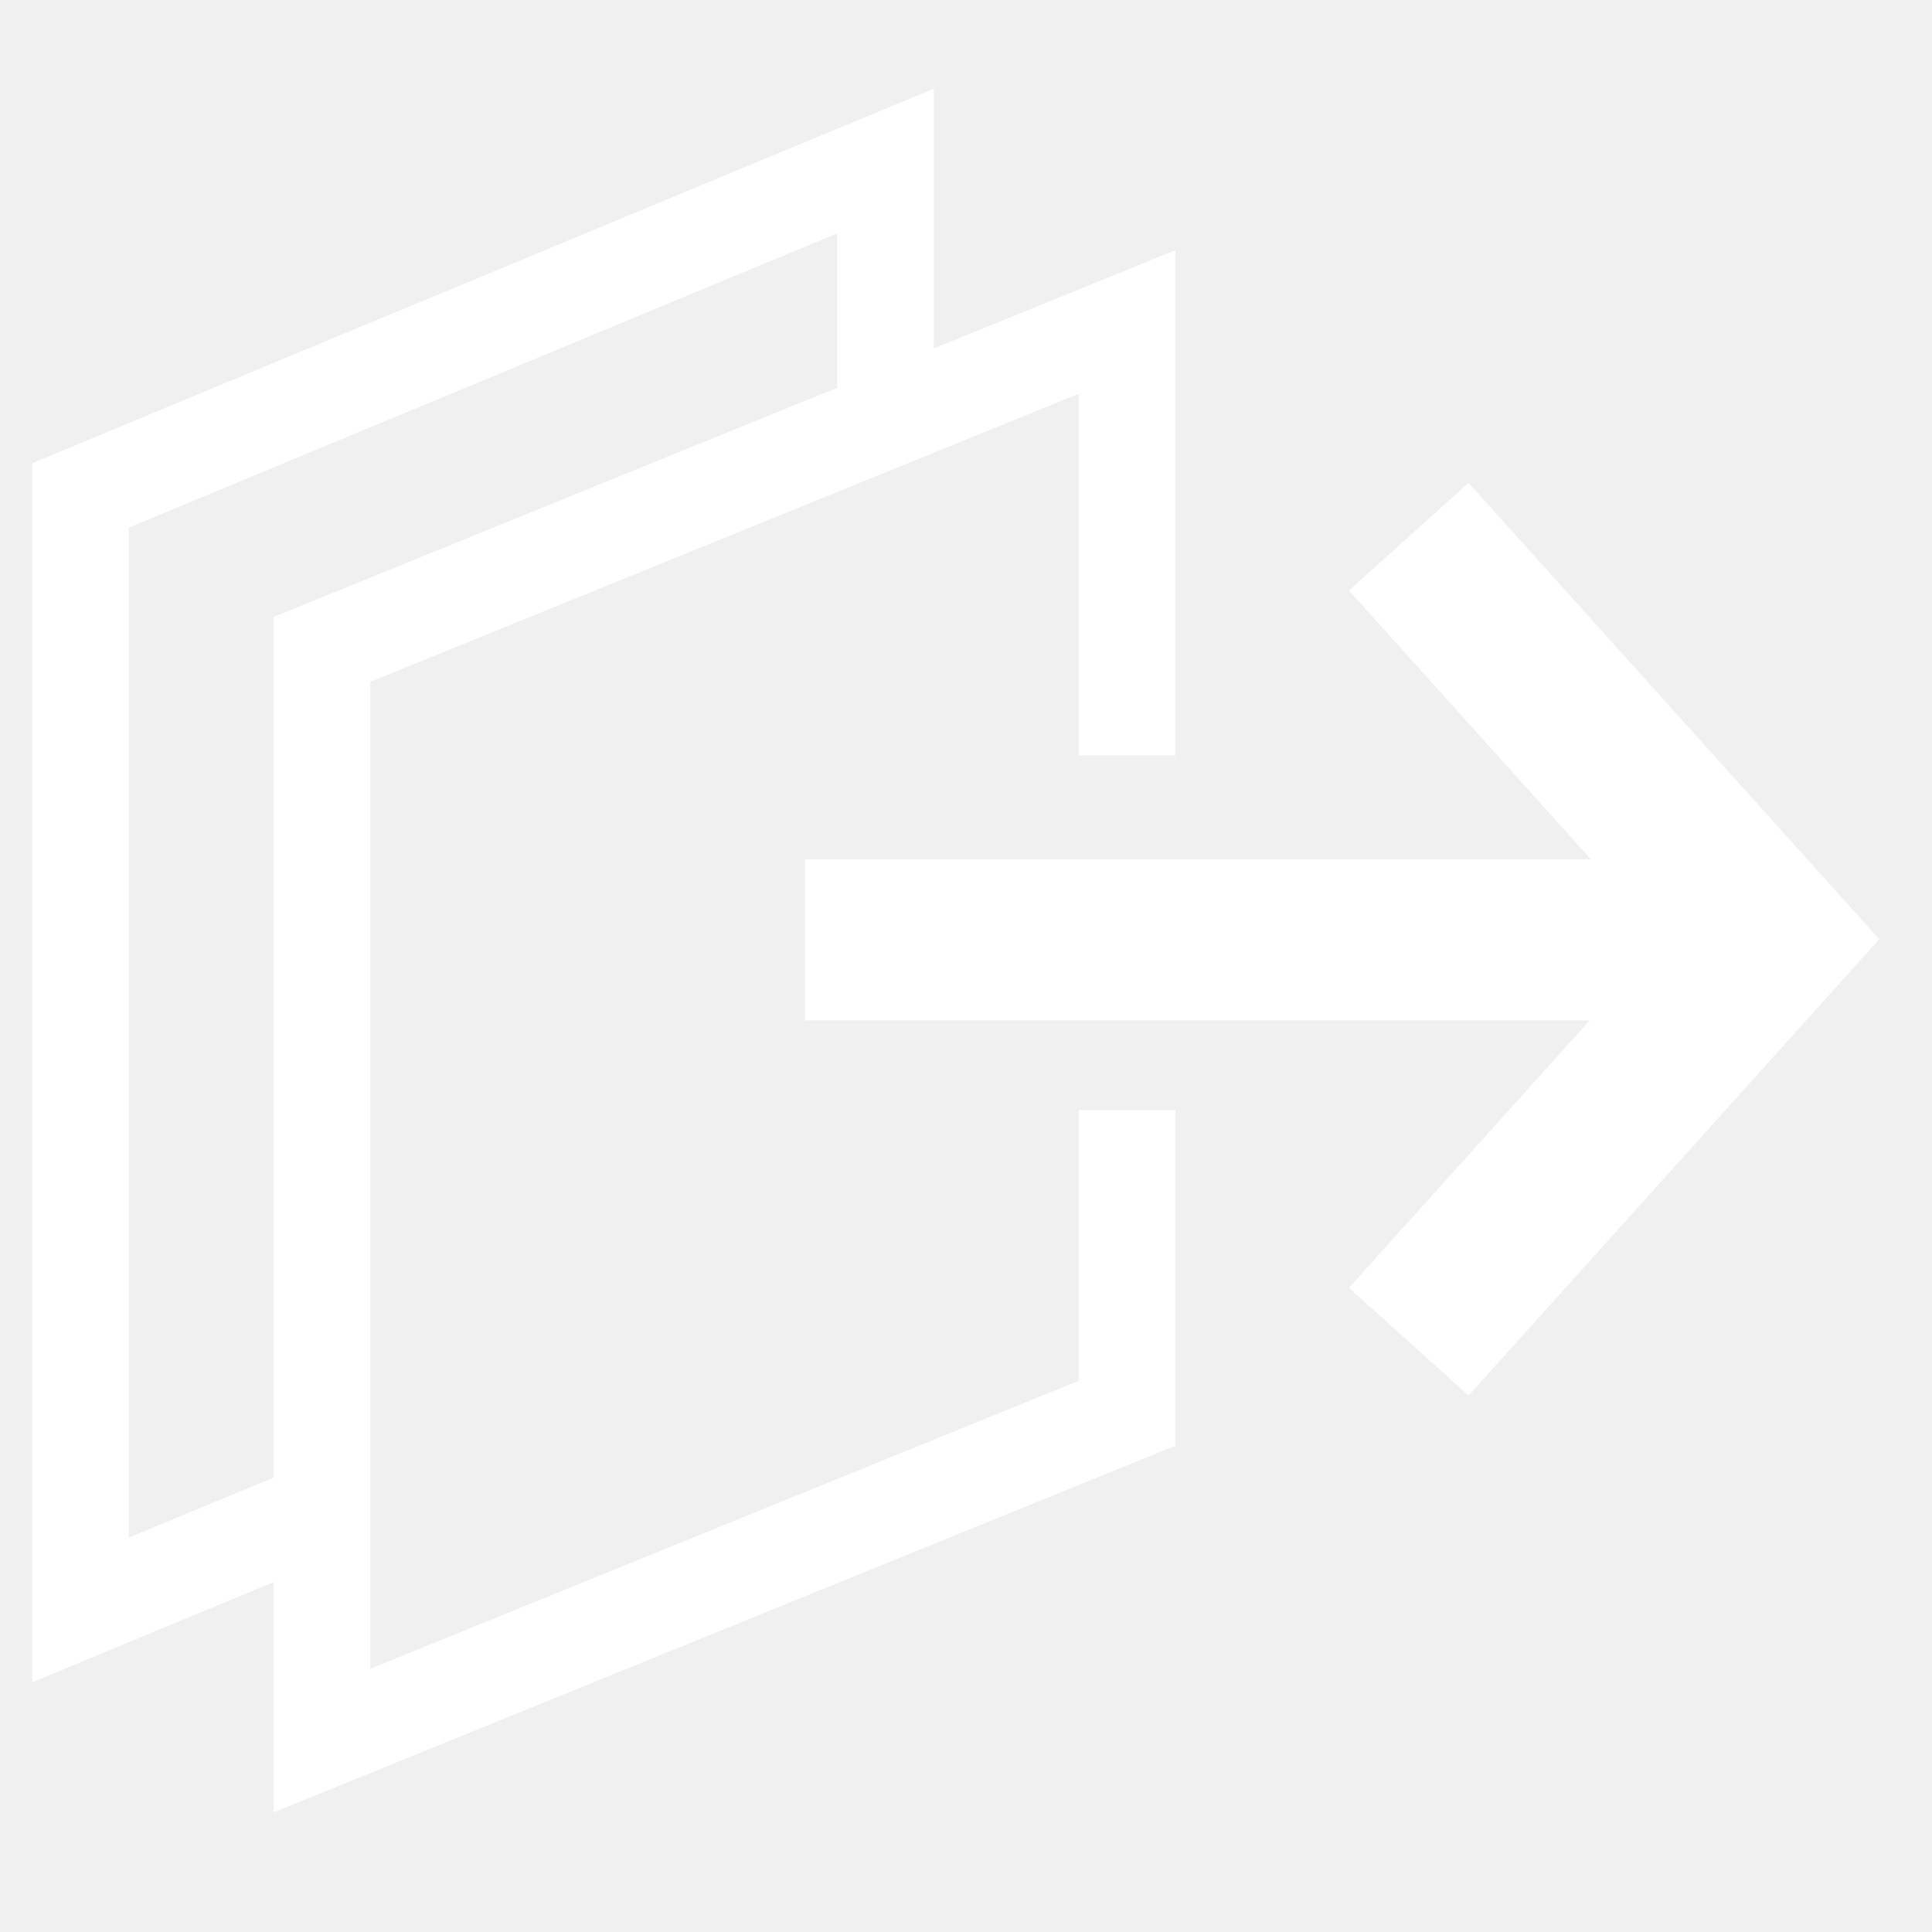
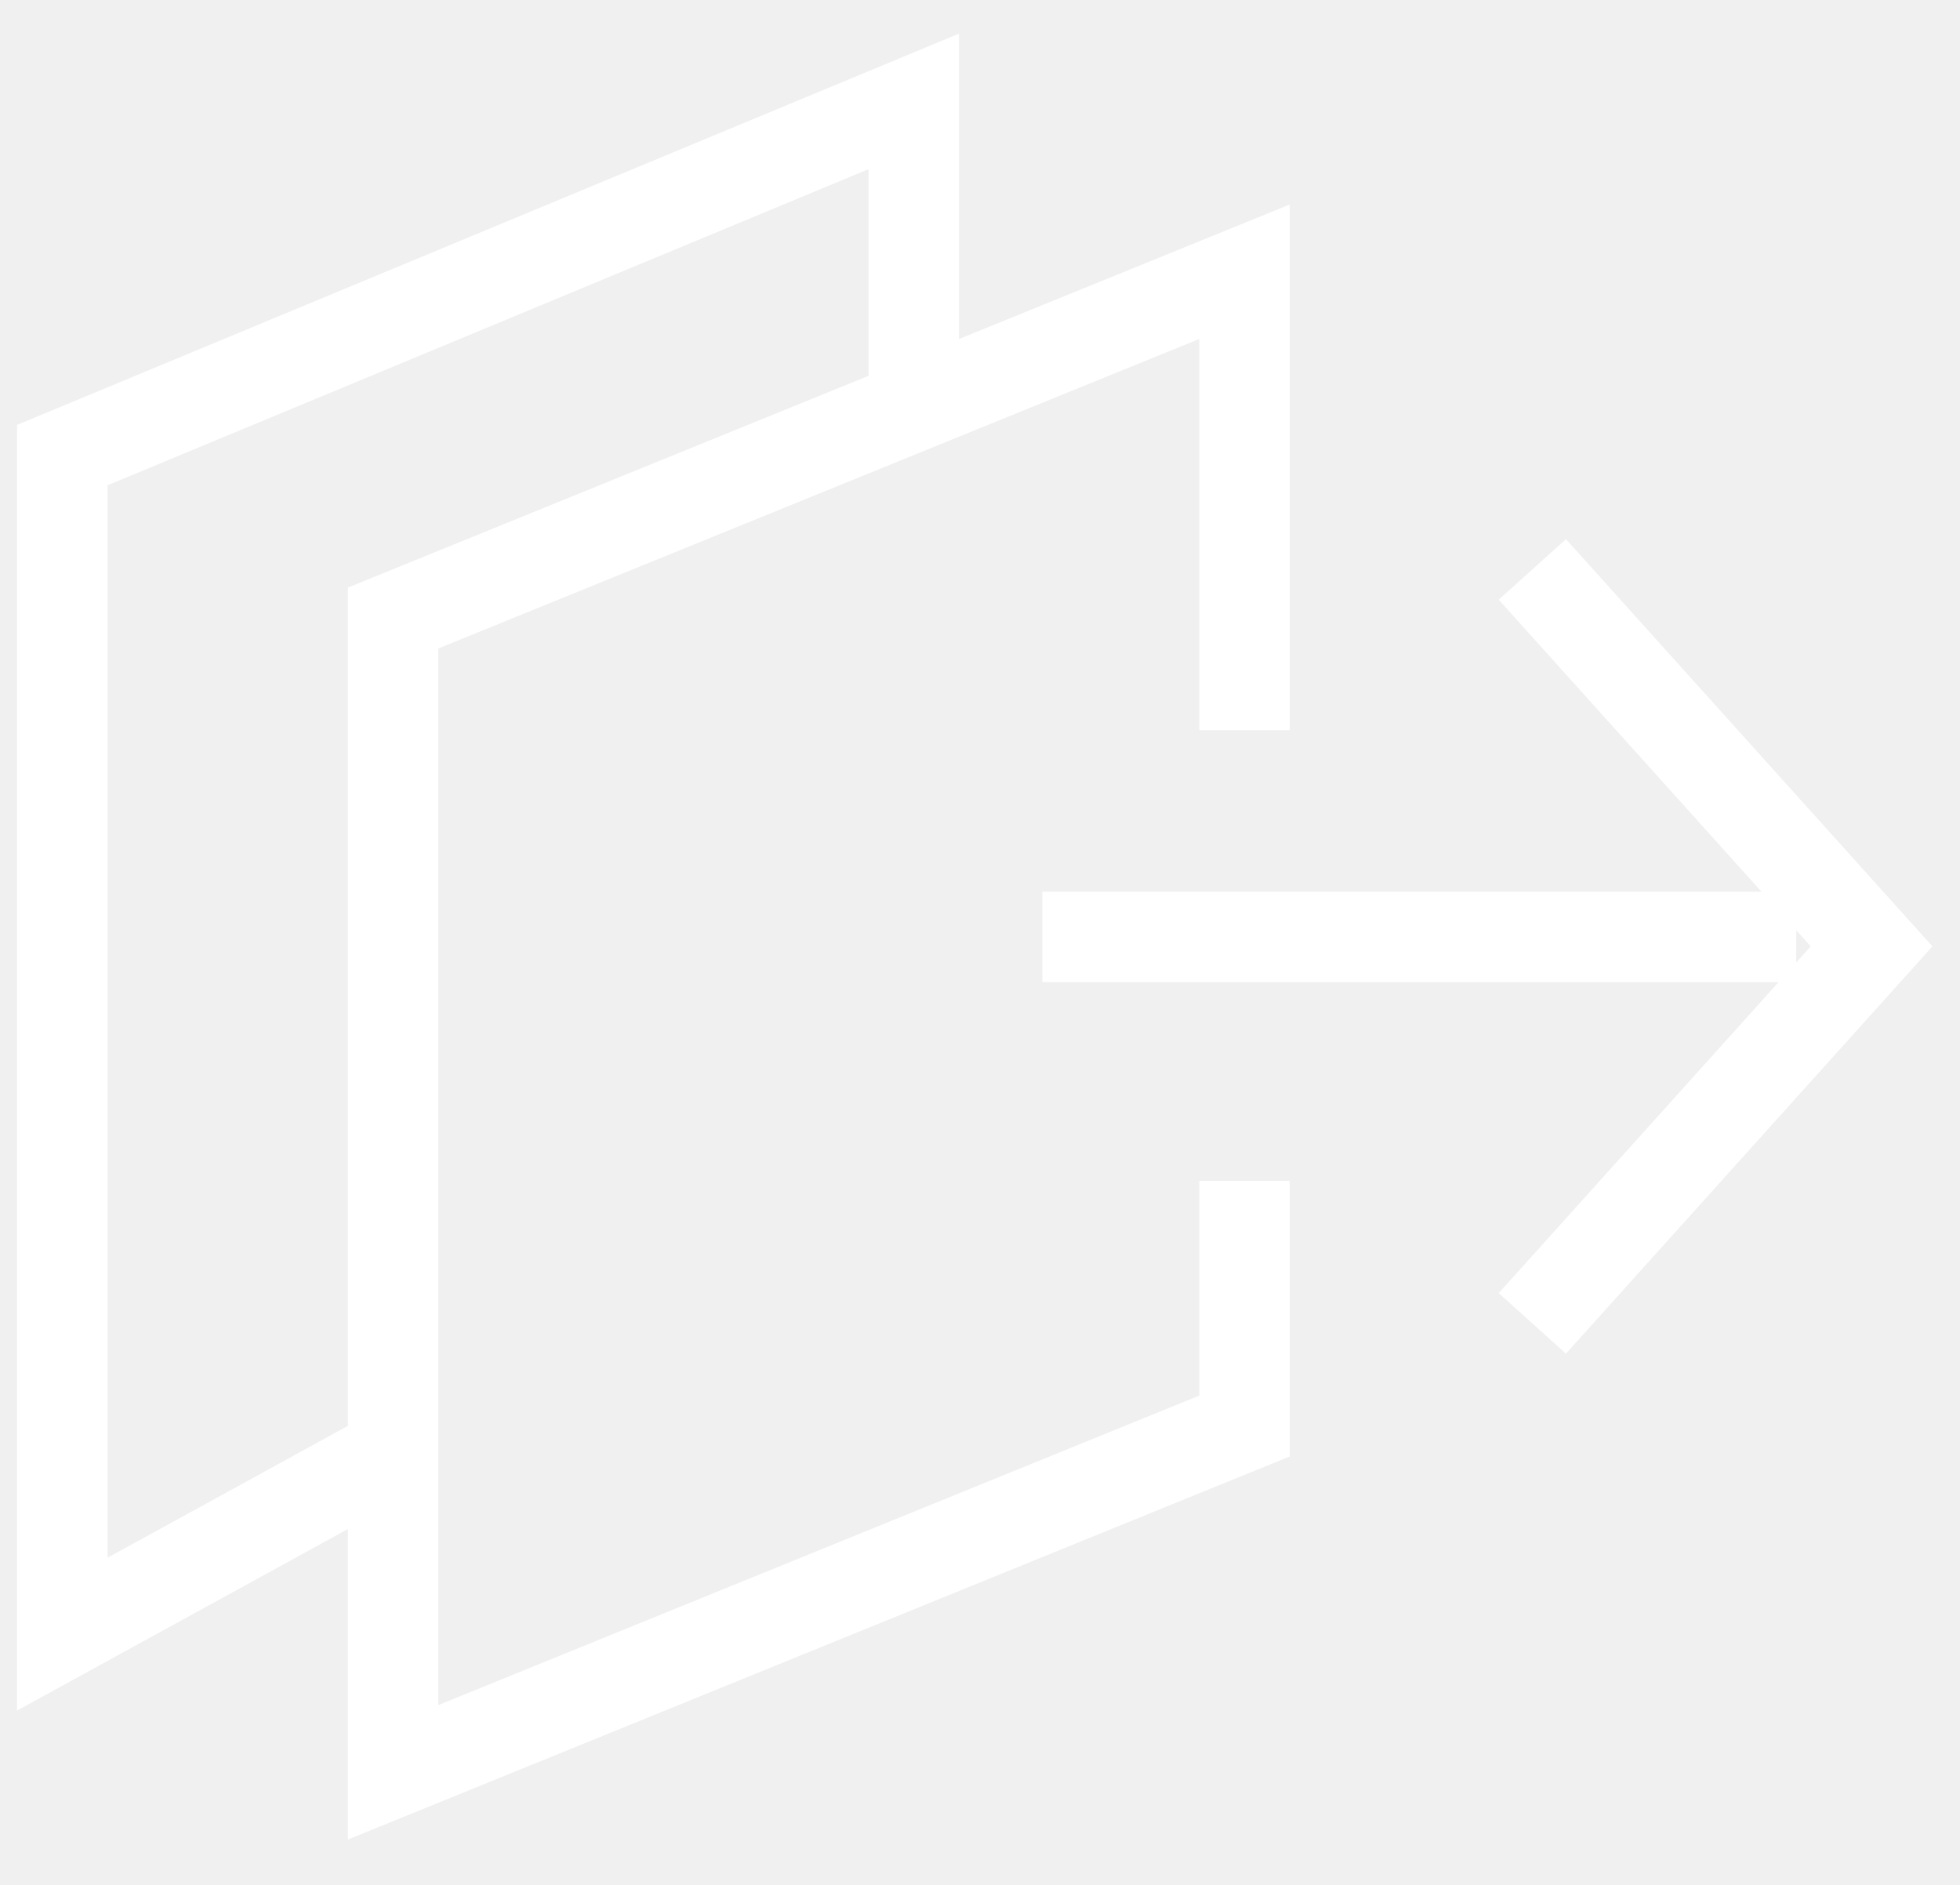
- <svg xmlns="http://www.w3.org/2000/svg" width="24" height="24" viewBox="0 0 24 24" fill="none">
-   <g clip-path="url(#clip0_770_2767)">
-     <path d="M14 9.385V4L4 8.067V21.622L14 17.556V13.79" stroke="#ffffff" stroke-width="1.2" />
-     <path d="M11 5.495V2L1 6.154V20L4 18.754" stroke="#ffffff" stroke-width="1.2" />
-     <path fill-rule="evenodd" clip-rule="evenodd" d="M19.748 12.675L10 12.675V10.675L19.762 10.675L16.757 7.336L18.243 5.998L22.743 10.998L23.345 11.667L22.743 12.336L18.243 17.336L16.757 15.998L19.748 12.675Z" fill="#ffffff" />
-   </g>
-   <defs>
-     <clipPath id="clip0_770_2767">
-       <rect width="24" height="24" fill="white" />
-     </clipPath>
-   </defs>
+ <svg xmlns="http://www.w3.org/2000/svg" width="26" height="25" viewBox="0 0 26 25" fill="none">
+   <path d="M16.509 9.685V3.604L5.215 8.197V23.507L16.509 18.914V15.661" stroke="white" stroke-width="1.2" />
+   <path d="M12.121 5.292V1.345L0.827 6.036V21.674L5.215 19.267" stroke="white" stroke-width="1.2" />
+   <path fill-rule="evenodd" clip-rule="evenodd" d="M23.827 12.338L24.02 12.552L23.827 12.766V12.338ZM23.366 11.826L13.827 11.826V13.026L23.594 13.026L19.881 17.151L20.773 17.954L25.273 12.954L25.634 12.552L25.273 12.151L20.773 7.151L19.881 7.954L23.366 11.826Z" fill="white" />
</svg>
